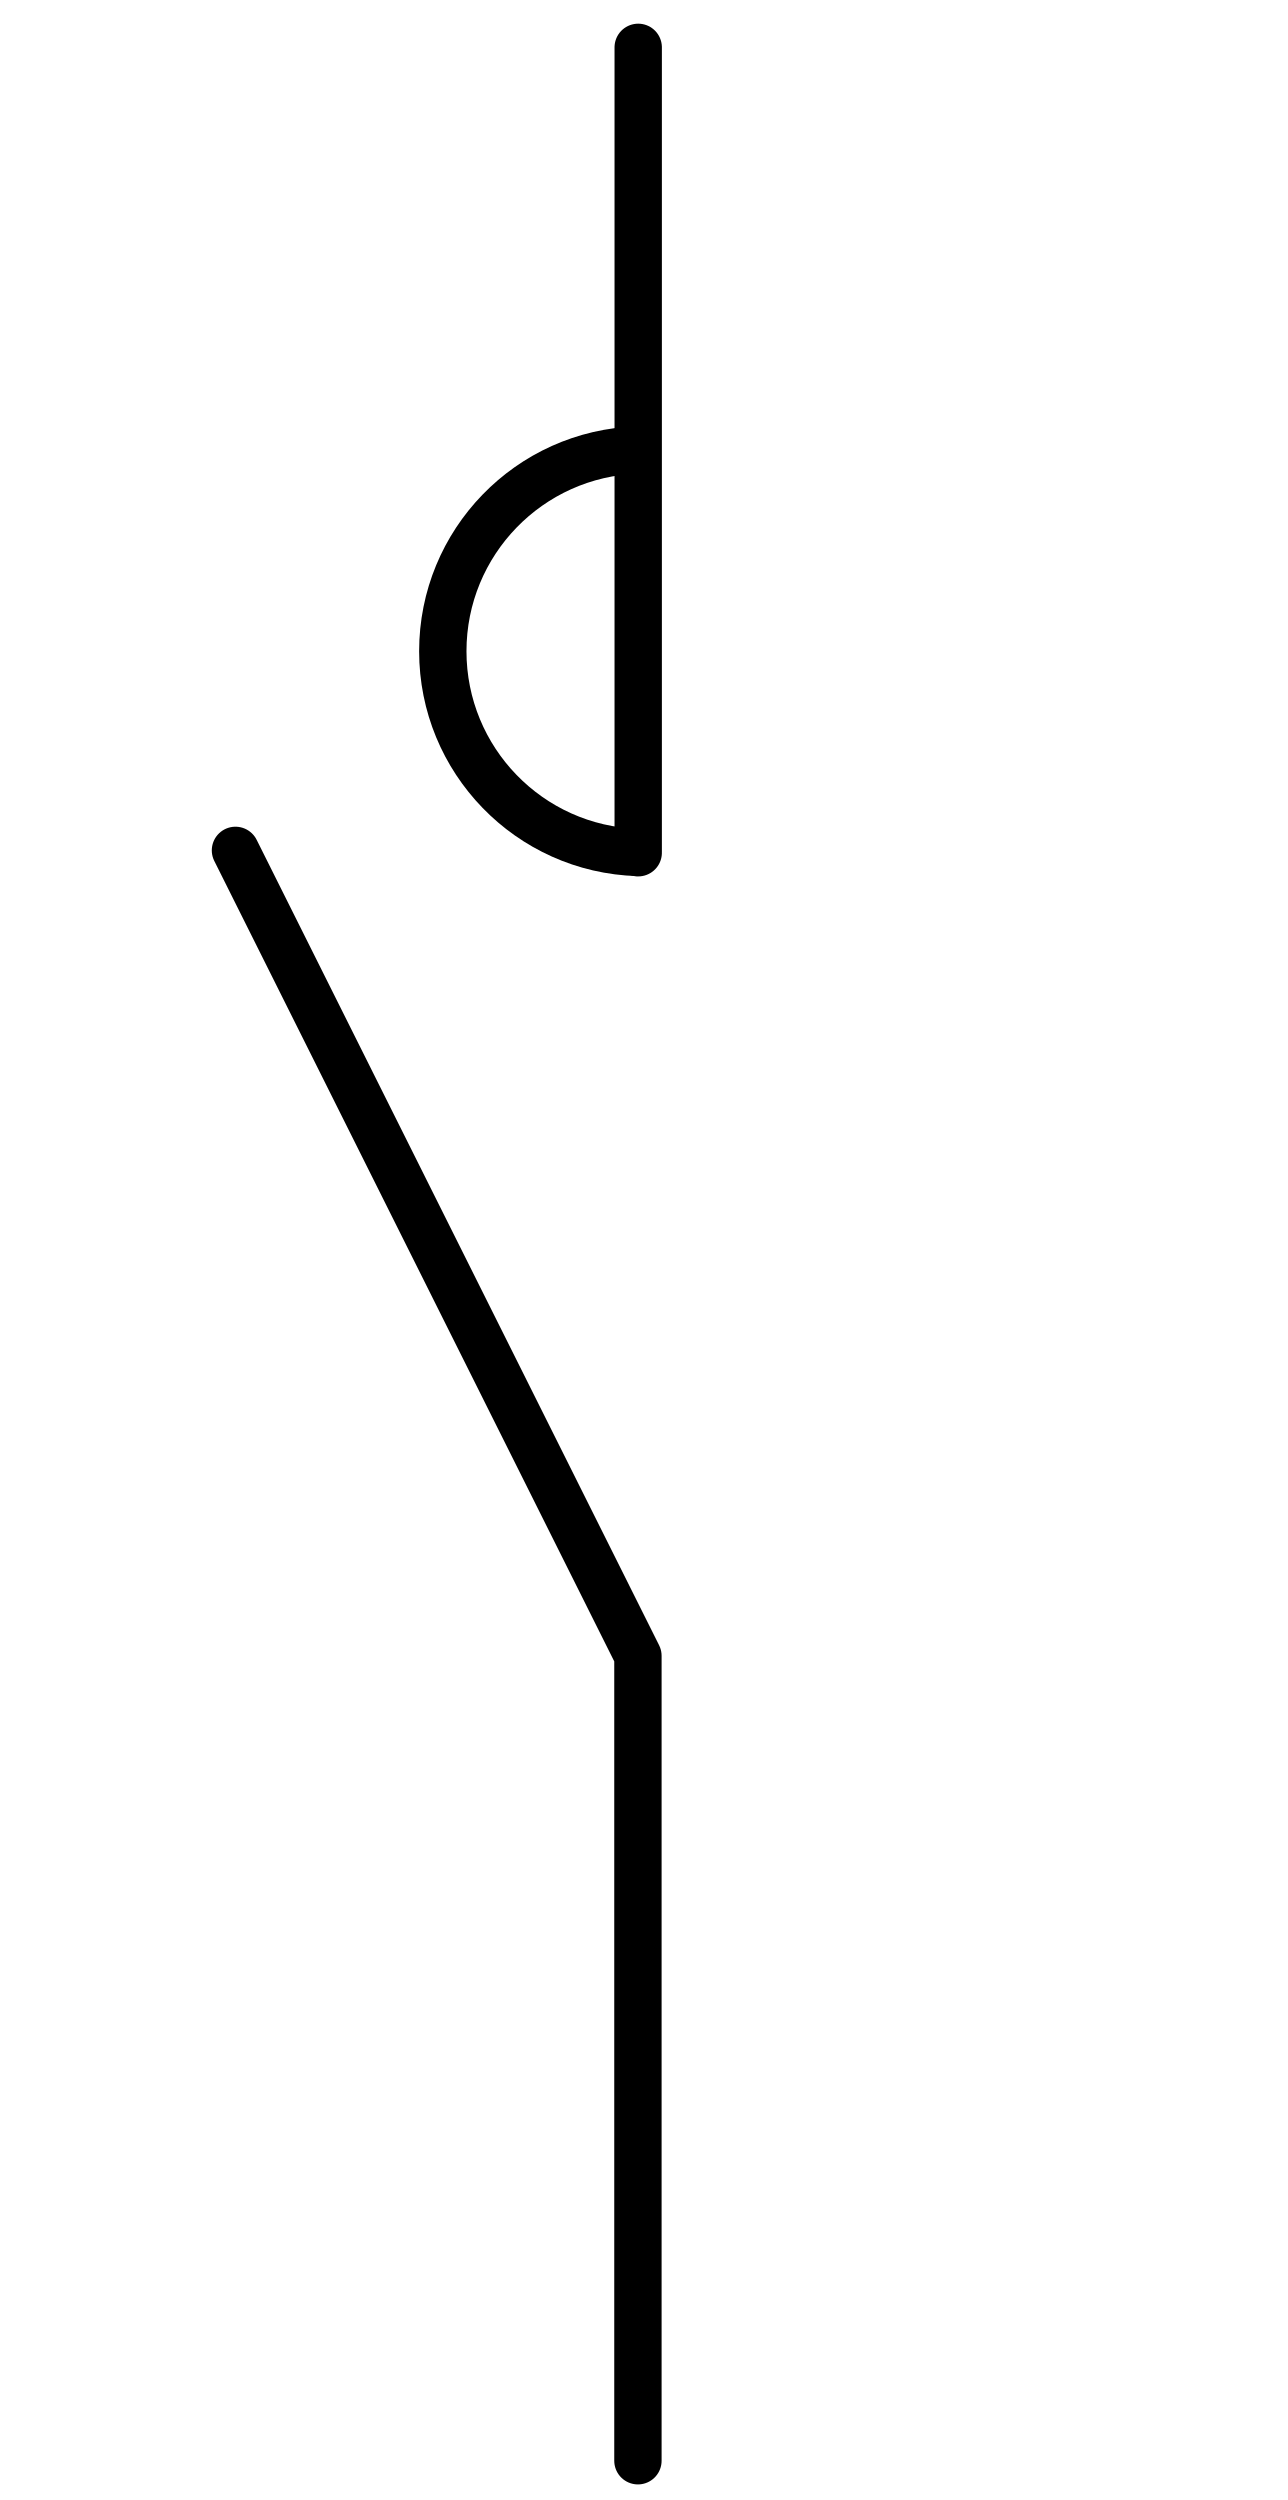
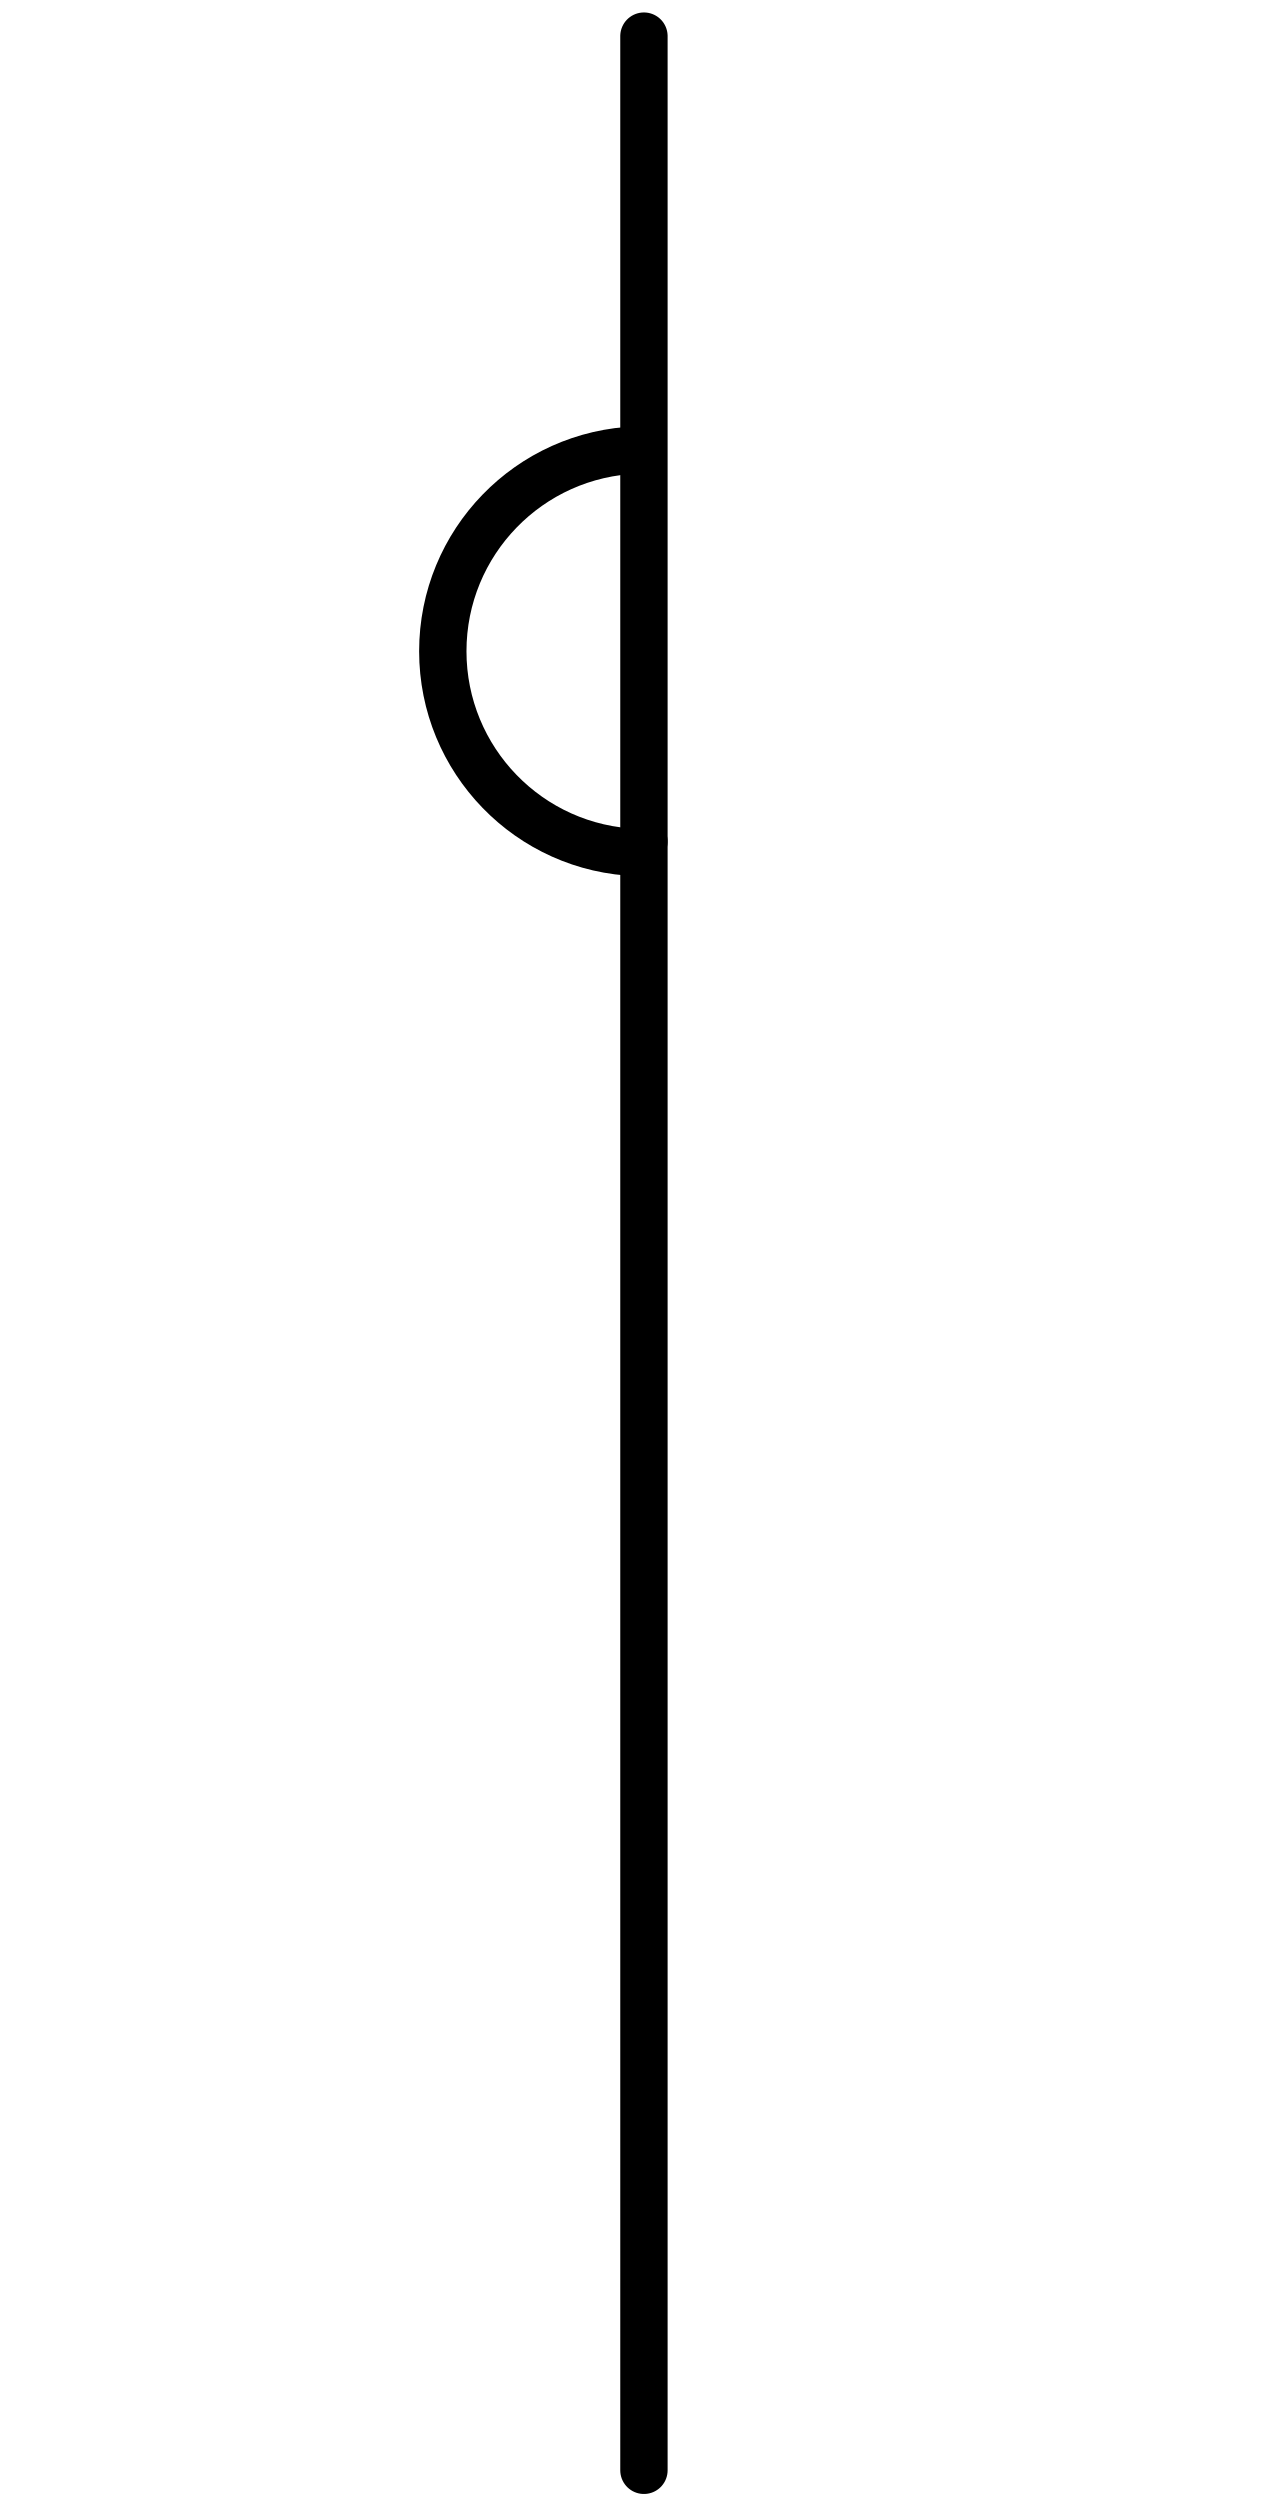
<svg xmlns="http://www.w3.org/2000/svg" width="51pt" height="99pt" viewBox="0 0 51 99" version="1.1">
  <g id="surface1">
    <path style=" stroke:none;fill-rule:evenodd;fill:rgb(100%,100%,100%);fill-opacity:1;" d="M 1.352 1.781 L 1.379 1.781 L 1.379 1.84 L 1.352 1.84 Z " />
    <path style=" stroke:none;fill-rule:evenodd;fill:rgb(100%,100%,100%);fill-opacity:1;" d="M 49.156 97.391 L 49.184 97.391 L 49.184 97.449 L 49.156 97.449 Z " />
-     <path style="fill:none;stroke-width:1;stroke-linecap:round;stroke-linejoin:round;stroke:rgb(0%,0%,0%);stroke-opacity:1;stroke-miterlimit:3;" d="M 0 52.97 L 17.01 52.97 " transform="matrix(0.000000000000000115,1.875,-1.875,0.000000000000000115,124.5917,1.875)" />
-     <path style="fill:none;stroke-width:1;stroke-linecap:round;stroke-linejoin:round;stroke:rgb(0%,0%,0%);stroke-opacity:1;stroke-miterlimit:3;" d="M 0.001 18.96 L 8.501 35.971 L 8.501 52.971 " transform="matrix(1.875,0,0,1.875,9.322476,-1.875)" />
+     <path style="fill:none;stroke-width:1;stroke-linecap:round;stroke-linejoin:round;stroke:rgb(0%,0%,0%);stroke-opacity:1;stroke-miterlimit:3;" d="M -0 52.97 L 17.01 52.97 " transform="matrix(0,1.875,-1.875,0,124.8187,1.430615)" />
    <path style="fill:none;stroke-width:1;stroke-linecap:butt;stroke-linejoin:miter;stroke:rgb(0%,0%,0%);stroke-opacity:1;stroke-miterlimit:3;" d="M 4.249 44.469 C 1.953 44.54 0.128 46.421 0.128 48.719 C 0.128 51.017 1.953 52.901 4.249 52.969 " transform="matrix(1.875,0,0,1.875,17.29492,-65.55955)" />
+     <path style="fill:none;stroke-width:1.25;stroke-linecap:round;stroke-linejoin:round;stroke:rgb(0%,0%,0%);stroke-opacity:1;stroke-miterlimit:3;" d="M 17 22.216 L 17 65.216 " transform="matrix(1.5,0,0,1.5,0.000000859214,0)" />
  </g>
</svg>
